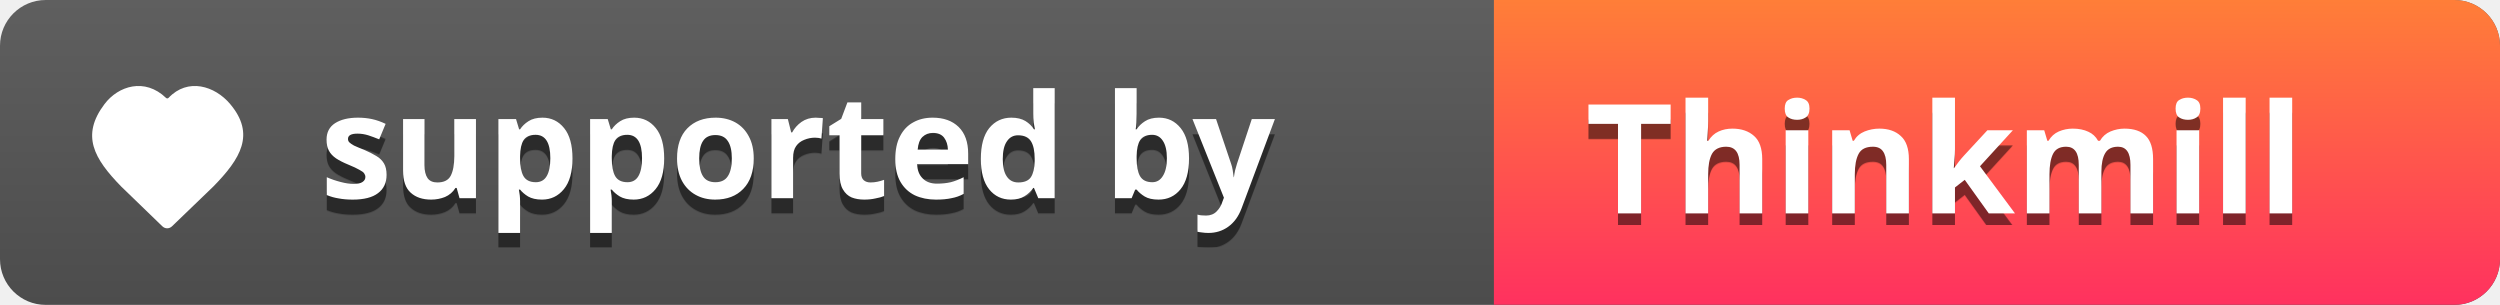
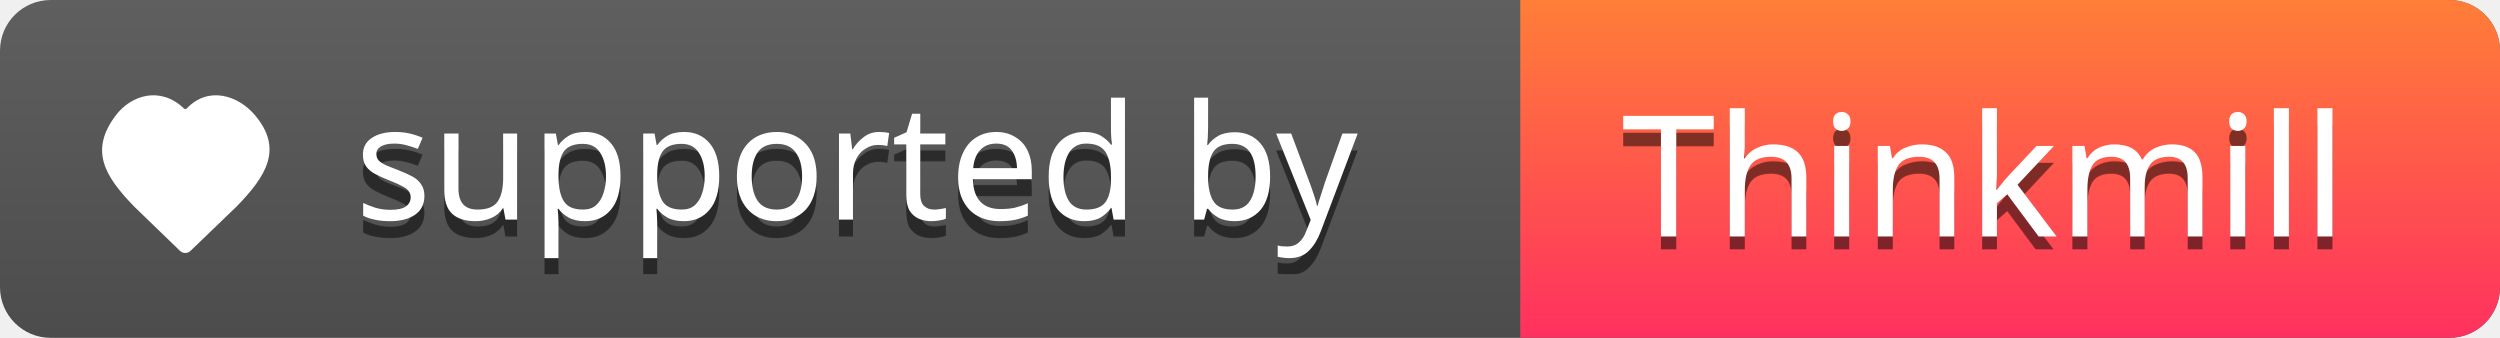
- <svg xmlns="http://www.w3.org/2000/svg" xmlns:xlink="http://www.w3.org/1999/xlink" width="164" height="20" viewBox="0 0 164 20">
+ <svg xmlns="http://www.w3.org/2000/svg" xmlns:xlink="http://www.w3.org/1999/xlink" width="148" height="20" viewBox="0 0 148 20">
  <defs>
-     <linearGradient id="b" x1="50%" x2="50%" y1="0%" y2="100%">
+     <linearGradient x1="50%" y1="0%" x2="50%" y2="100%" id="b">
      <stop stop-color="#5F5F5F" offset="0%" />
      <stop stop-color="#4C4C4C" offset="100%" />
    </linearGradient>
-     <rect id="a" width="164" height="20" rx="3" />
-     <text id="e" fill="#FFF" font-family="Verdana-Bold, Verdana" font-size="9.5" font-weight="bold">
+     <rect id="a" width="148" height="20" rx="3" />
+     <text id="e" font-family="Verdana" font-size="9.5" fill="#FFF">
      <tspan x="21" y="13">supported by</tspan>
    </text>
-     <filter id="d" width="200%" height="200%" x="-50%" y="-50%" filterUnits="objectBoundingBox">
+     <filter x="-50%" y="-50%" width="200%" height="200%" filterUnits="objectBoundingBox" id="d">
      <feOffset dy="1" in="SourceAlpha" result="shadowOffsetOuter1" />
      <feColorMatrix values="0 0 0 0 0 0 0 0 0 0 0 0 0 0 0 0 0 0 0.5 0" in="shadowOffsetOuter1" />
    </filter>
-     <linearGradient id="f" x1="56.8%" x2="56.8%" y1="0%" y2="100%">
+     <linearGradient x1="56.8%" y1="0%" x2="56.8%" y2="100%" id="f">
      <stop stop-color="#FF7E38" offset="0%" />
      <stop stop-color="#FF315F" offset="100%" />
    </linearGradient>
-     <text id="h" fill="#FFF" font-family="Verdana-Bold, Verdana" font-size="10" font-weight="bold">
-       <tspan x="104" y="14">Thinkmill</tspan>
+     <text id="h" font-family="Verdana" font-size="10" fill="#FFF">
+       <tspan x="96" y="14">Thinkmill</tspan>
    </text>
-     <filter id="g" width="200%" height="200%" x="-50%" y="-50%" filterUnits="objectBoundingBox">
+     <filter x="-50%" y="-50%" width="200%" height="200%" filterUnits="objectBoundingBox" id="g">
      <feOffset dy="1" in="SourceAlpha" result="shadowOffsetOuter1" />
      <feColorMatrix values="0 0 0 0 0 0 0 0 0 0 0 0 0 0 0 0 0 0 0.5 0" in="shadowOffsetOuter1" />
    </filter>
  </defs>
  <g fill="none" fill-rule="evenodd">
    <mask id="c" fill="#fff">
      <use xlink:href="#a" />
    </mask>
    <use fill="url(#b)" xlink:href="#a" />
-     <g fill="#FFF" mask="url(#c)">
+     <g mask="url(#c)" fill="#FFF">
      <use filter="url(#d)" xlink:href="#e" />
      <use xlink:href="#e" />
    </g>
-     <path fill="url(#f)" d="M98 0H164V20H98z" mask="url(#c)" />
-     <g fill="#FFF" mask="url(#c)">
+     <path fill="url(#f)" mask="url(#c)" d="M90 0H156V20H90z" />
+     <g mask="url(#c)" fill="#FFF">
      <use filter="url(#g)" xlink:href="#h" />
      <use xlink:href="#h" />
    </g>
-     <path fill="#FFF" d="M11.297,14.833 C11.11,15.025 10.824,15.025 10.637,14.833 L7.955,12.24 C6.163,10.403 5.295,8.892 6.856,6.828 C7.757,5.633 9.495,5.081 10.89,6.422 C10.935,6.468 11.011,6.468 11.055,6.422 C12.319,5.081 14.1,5.633 15.101,6.828 C16.761,8.801 15.793,10.403 13.99,12.24 L11.297,14.833 Z" mask="url(#c)" />
+     <path d="M11.297,14.833 C11.11,15.025 10.824,15.025 10.637,14.833 L7.955,12.24 C6.163,10.403 5.295,8.892 6.856,6.828 C7.757,5.633 9.495,5.081 10.89,6.422 C10.935,6.468 11.011,6.468 11.055,6.422 C12.319,5.081 14.1,5.633 15.101,6.828 C16.761,8.801 15.793,10.403 13.99,12.24 L11.297,14.833 Z" fill="#FFF" mask="url(#c)" />
  </g>
</svg>
